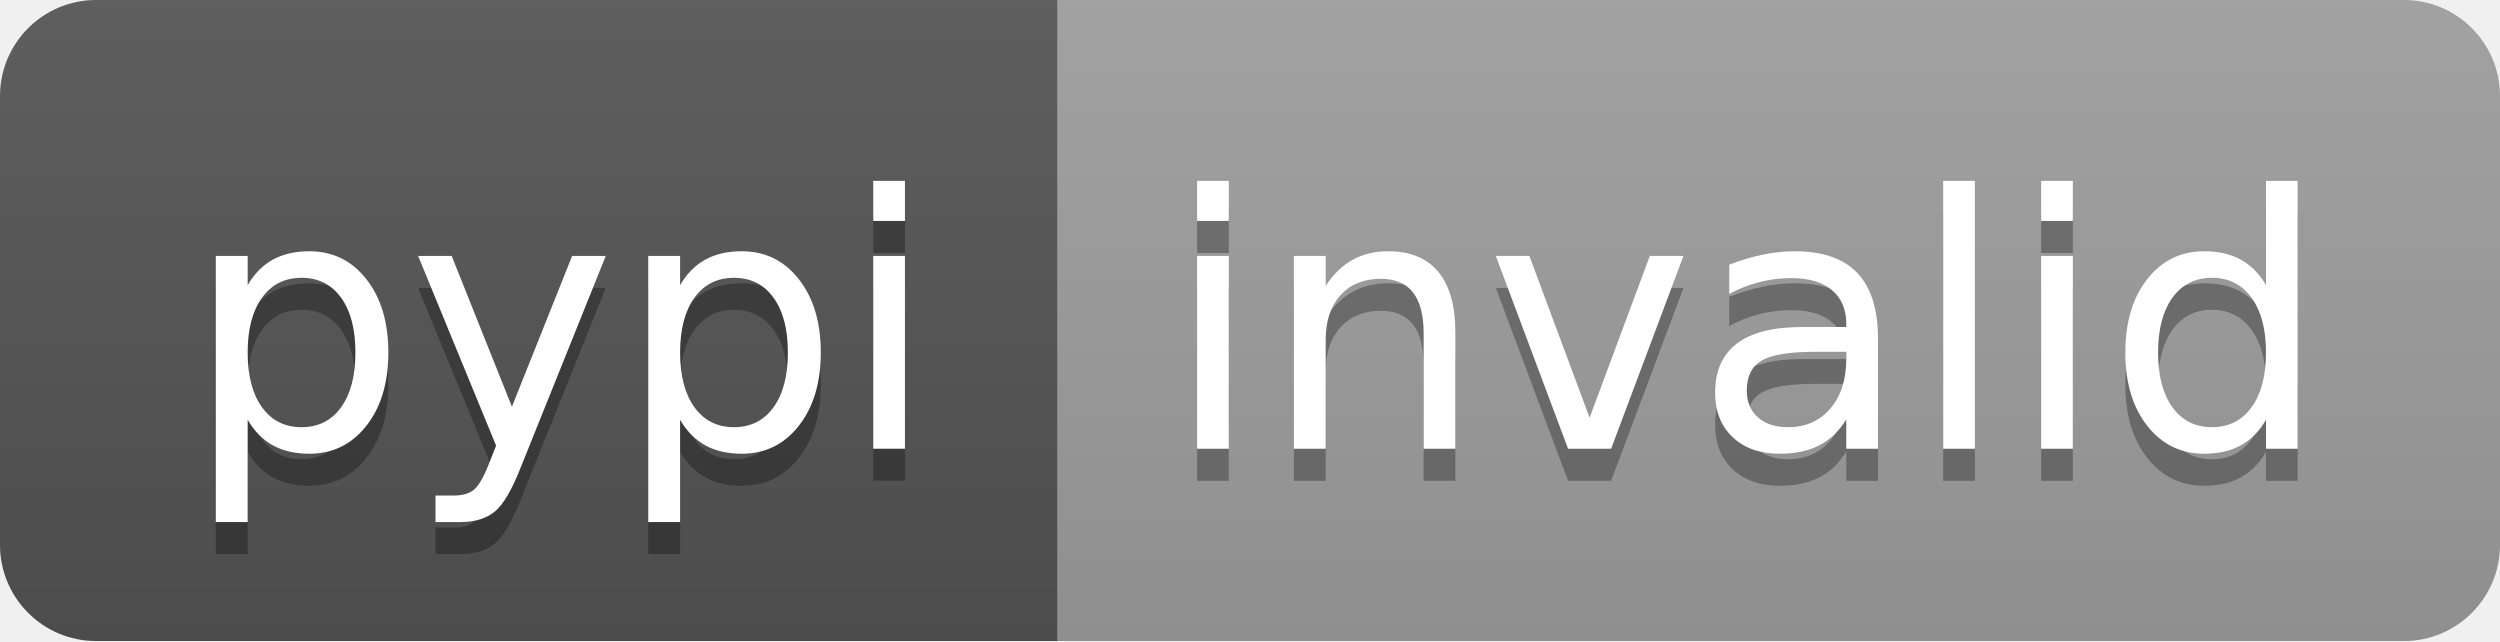
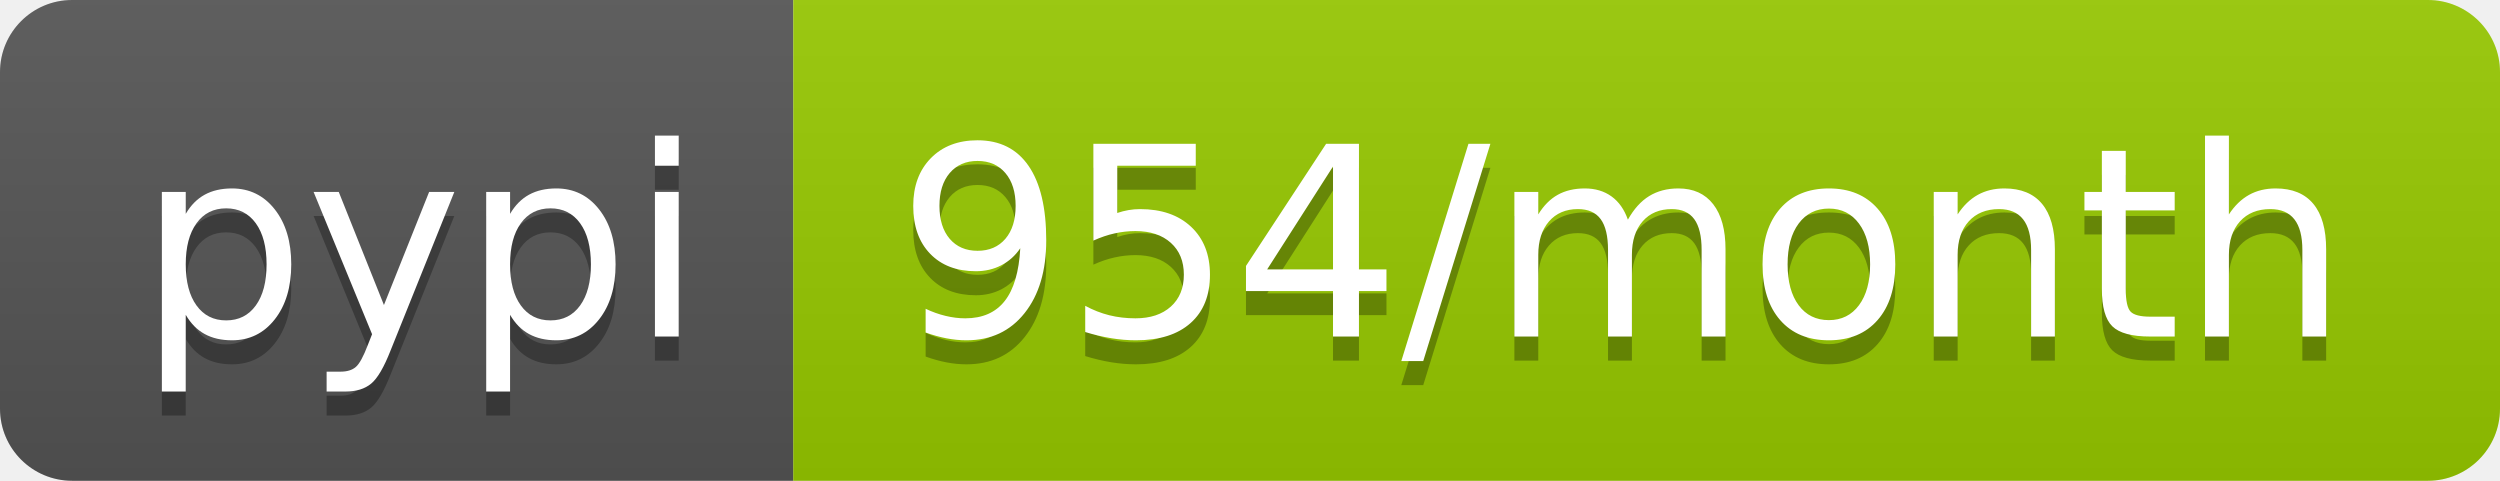
- <svg xmlns="http://www.w3.org/2000/svg" width="78" height="20">
+ <svg xmlns="http://www.w3.org/2000/svg" width="104" height="20">
  <linearGradient id="s" x2="0" y2="100%">
    <stop offset="0" stop-color="#bbb" stop-opacity=".1" />
    <stop offset="1" stop-opacity=".1" />
  </linearGradient>
  <clipPath id="r">
-     <rect width="78" height="20" rx="3" fill="#fff" />
+     <rect width="104" height="20" rx="3" fill="#fff" />
  </clipPath>
  <g clip-path="url(#r)">
    <rect width="33" height="20" fill="#555" />
-     <rect x="33" width="45" height="20" fill="#9f9f9f" />
-     <rect width="78" height="20" fill="url(#s)" />
+     <rect x="33" width="71" height="20" fill="#97ca00" />
+     <rect width="104" height="20" fill="url(#s)" />
  </g>
  <g fill="#fff" text-anchor="middle" font-family="DejaVu Sans,Verdana,Geneva,sans-serif" font-size="110">
    <text x="175" y="150" fill="#010101" fill-opacity=".3" transform="scale(.1)" textLength="230">pypi</text>
    <text x="175" y="140" transform="scale(.1)" textLength="230">pypi</text>
-     <text x="545" y="150" fill="#010101" fill-opacity=".3" transform="scale(.1)" textLength="350">invalid</text>
-     <text x="545" y="140" transform="scale(.1)" textLength="350">invalid</text>
+     <text x="675" y="150" fill="#010101" fill-opacity=".3" transform="scale(.1)" textLength="610">954/month</text>
+     <text x="675" y="140" transform="scale(.1)" textLength="610">954/month</text>
  </g>
</svg>
